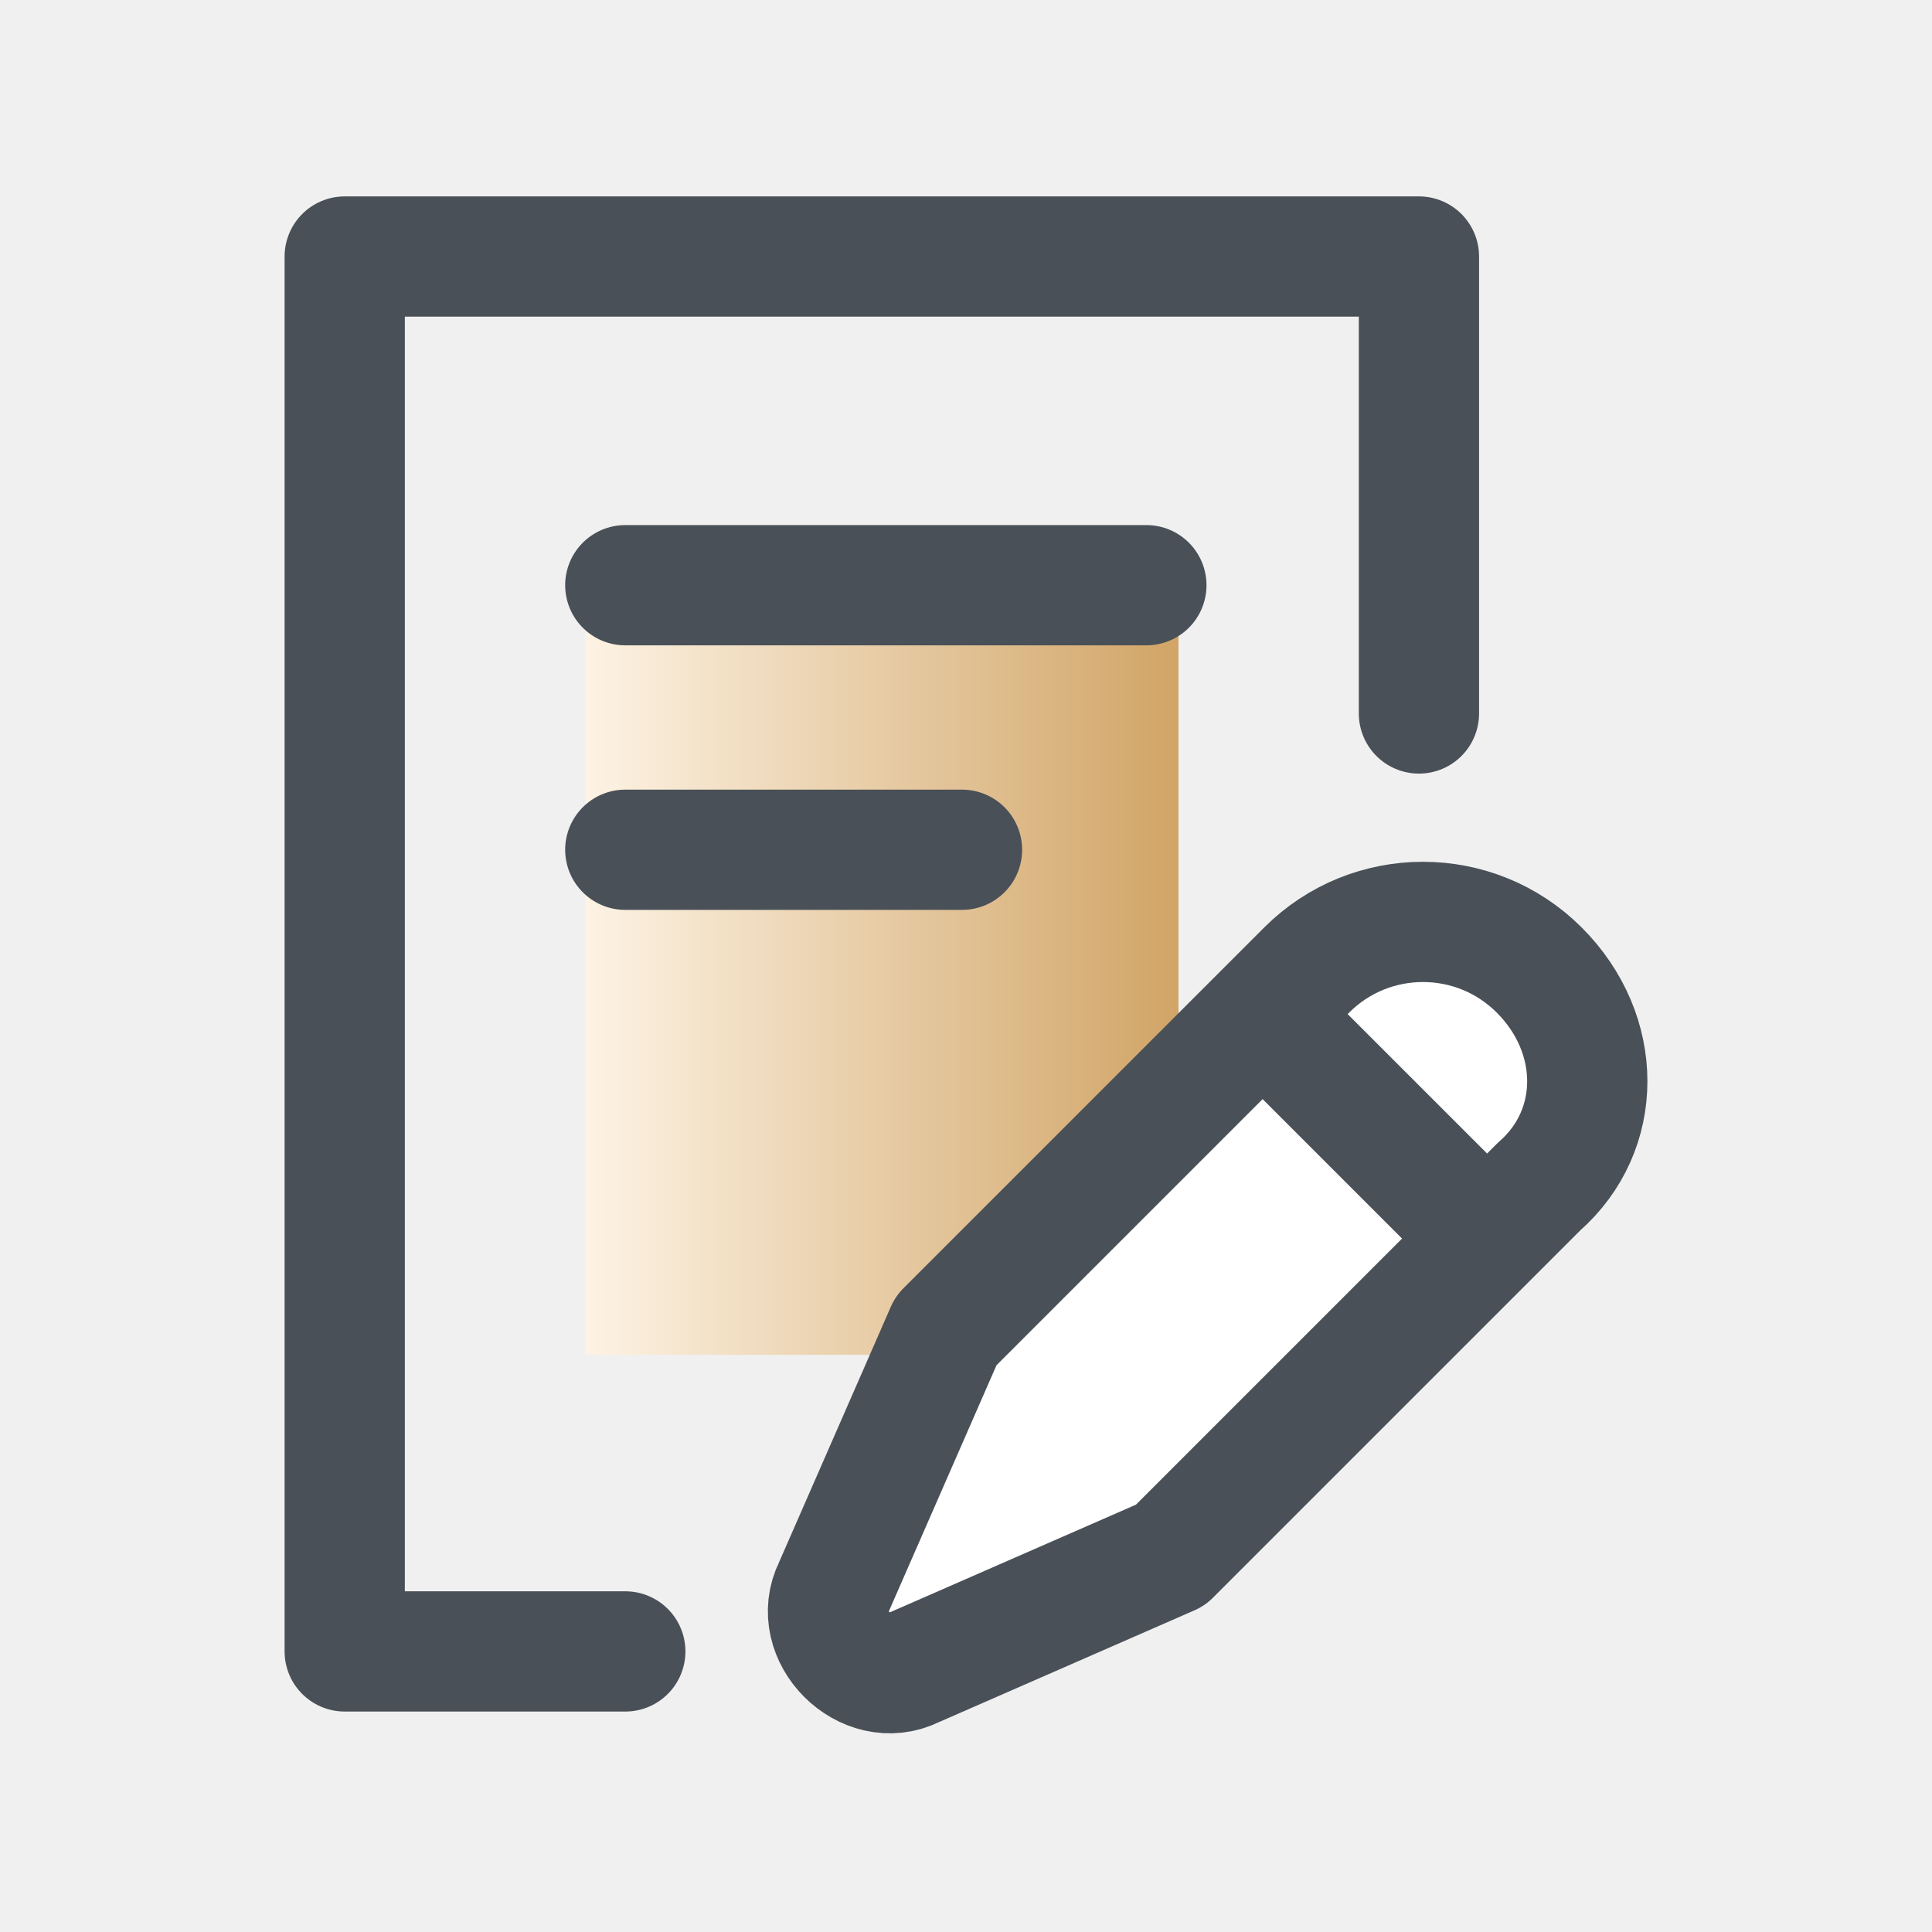
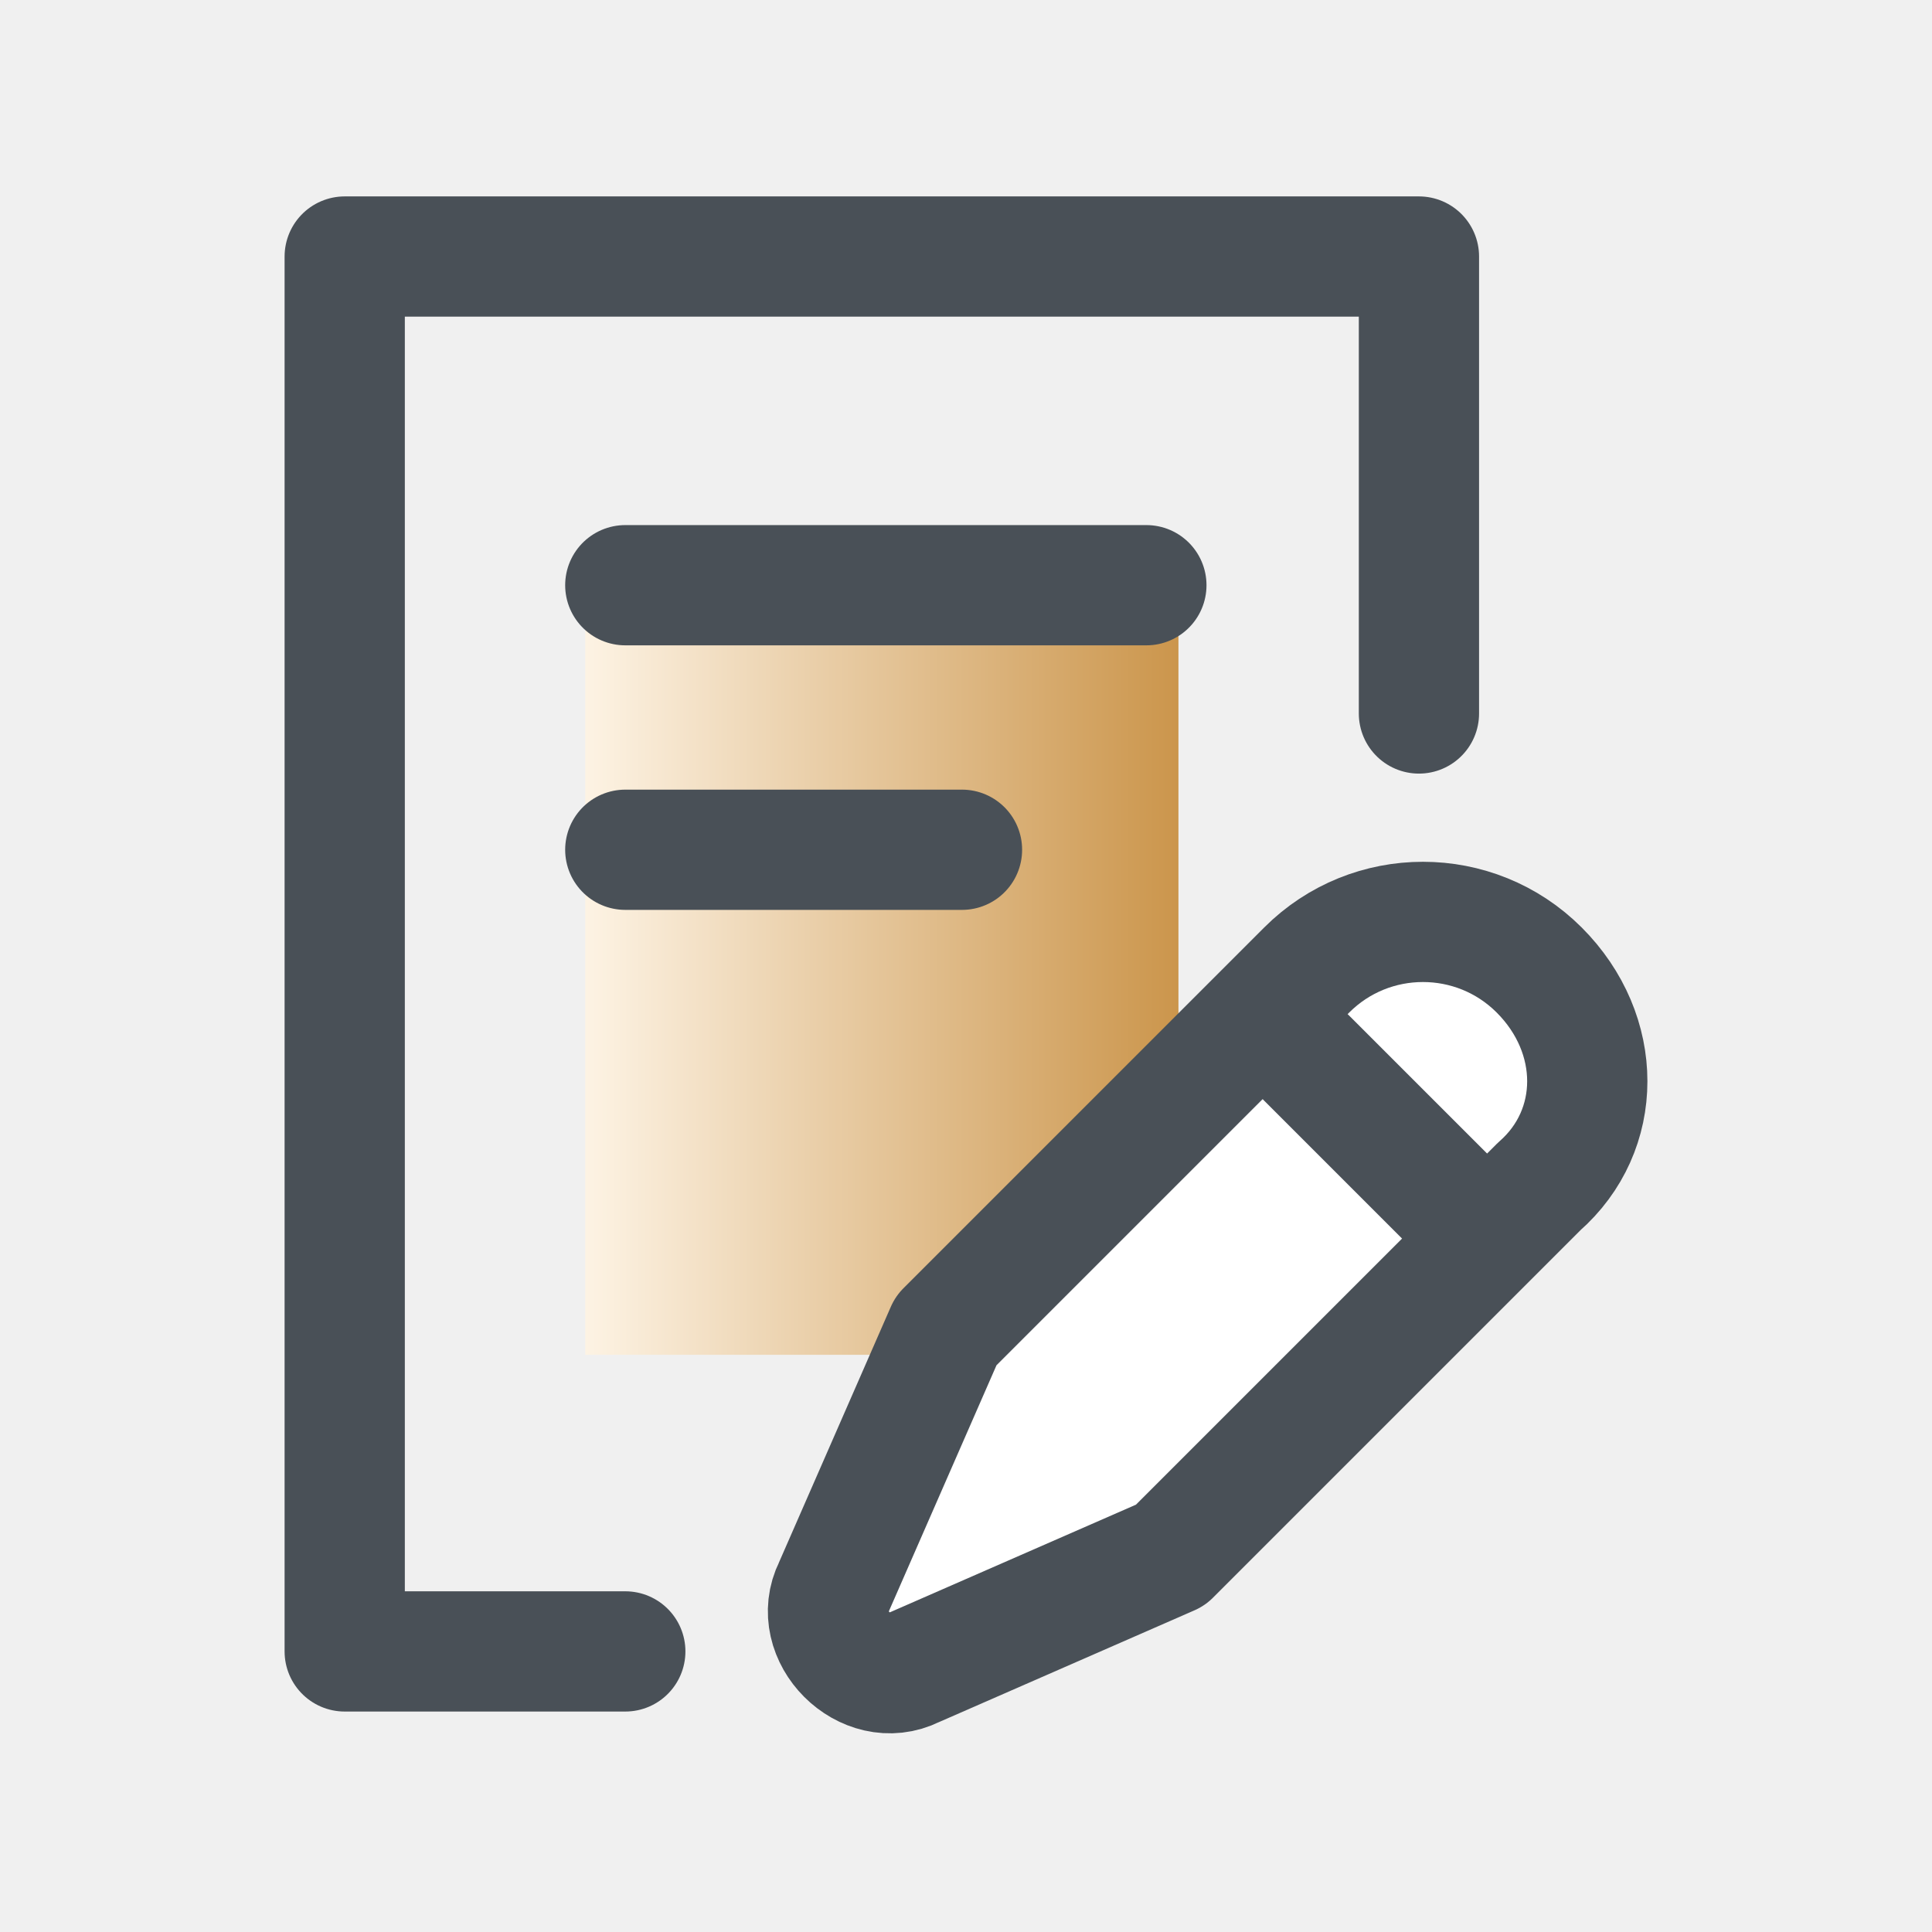
<svg xmlns="http://www.w3.org/2000/svg" version="1.1" id="圖層_1" x="0px" y="0px" viewBox="0 0 24.1 24.1" style="enable-background:new 0 0 24.1 24.1;" xml:space="preserve">
  <style type="text/css">
	.st0{fill:none;stroke:#495057;stroke-width:1.5;stroke-linecap:round;stroke-linejoin:round;stroke-miterlimit:10;}
	.st1{fill:url(#SVGID_1_);}
	.st2{fill:#FFFFFF;stroke:#495057;stroke-width:1.5;stroke-linecap:round;stroke-linejoin:round;stroke-miterlimit:10;}
</style>
  <g>
    <polyline class="st0" points="7.8,20.6 4.3,20.6 4.3,3.2 17.7,3.2 17.7,8.9  " />
    <linearGradient id="SVGID_1_" gradientUnits="userSpaceOnUse" x1="7.293" y1="11.919" x2="14.735" y2="11.919">
      <stop offset="0" style="stop-color:#FDF3E4" />
-       <stop offset="1" style="stop-color:#D1A466" />
+       <stop offset="1" style="stop-color:#cb954b" />
    </linearGradient>
    <rect x="7.3" y="6.8" class="st1" width="7.4" height="10.1" />
    <line class="st0" x1="7.8" y1="7.3" x2="14.3" y2="7.3" />
    <line class="st0" x1="7.8" y1="10.6" x2="12" y2="10.6" />
    <g>
      <path class="st2" d="M14.6,19.4l-3.2,1.4c-0.6,0.3-1.3-0.4-1-1l1.4-3.2l4.5-4.5c0.8-0.8,2.1-0.8,2.9,0l0,0c0.8,0.8,0.8,2,0,2.7    L14.6,19.4z" />
      <line class="st0" x1="16.3" y1="13.2" x2="18.4" y2="15.3" />
    </g>
  </g>
</svg>
